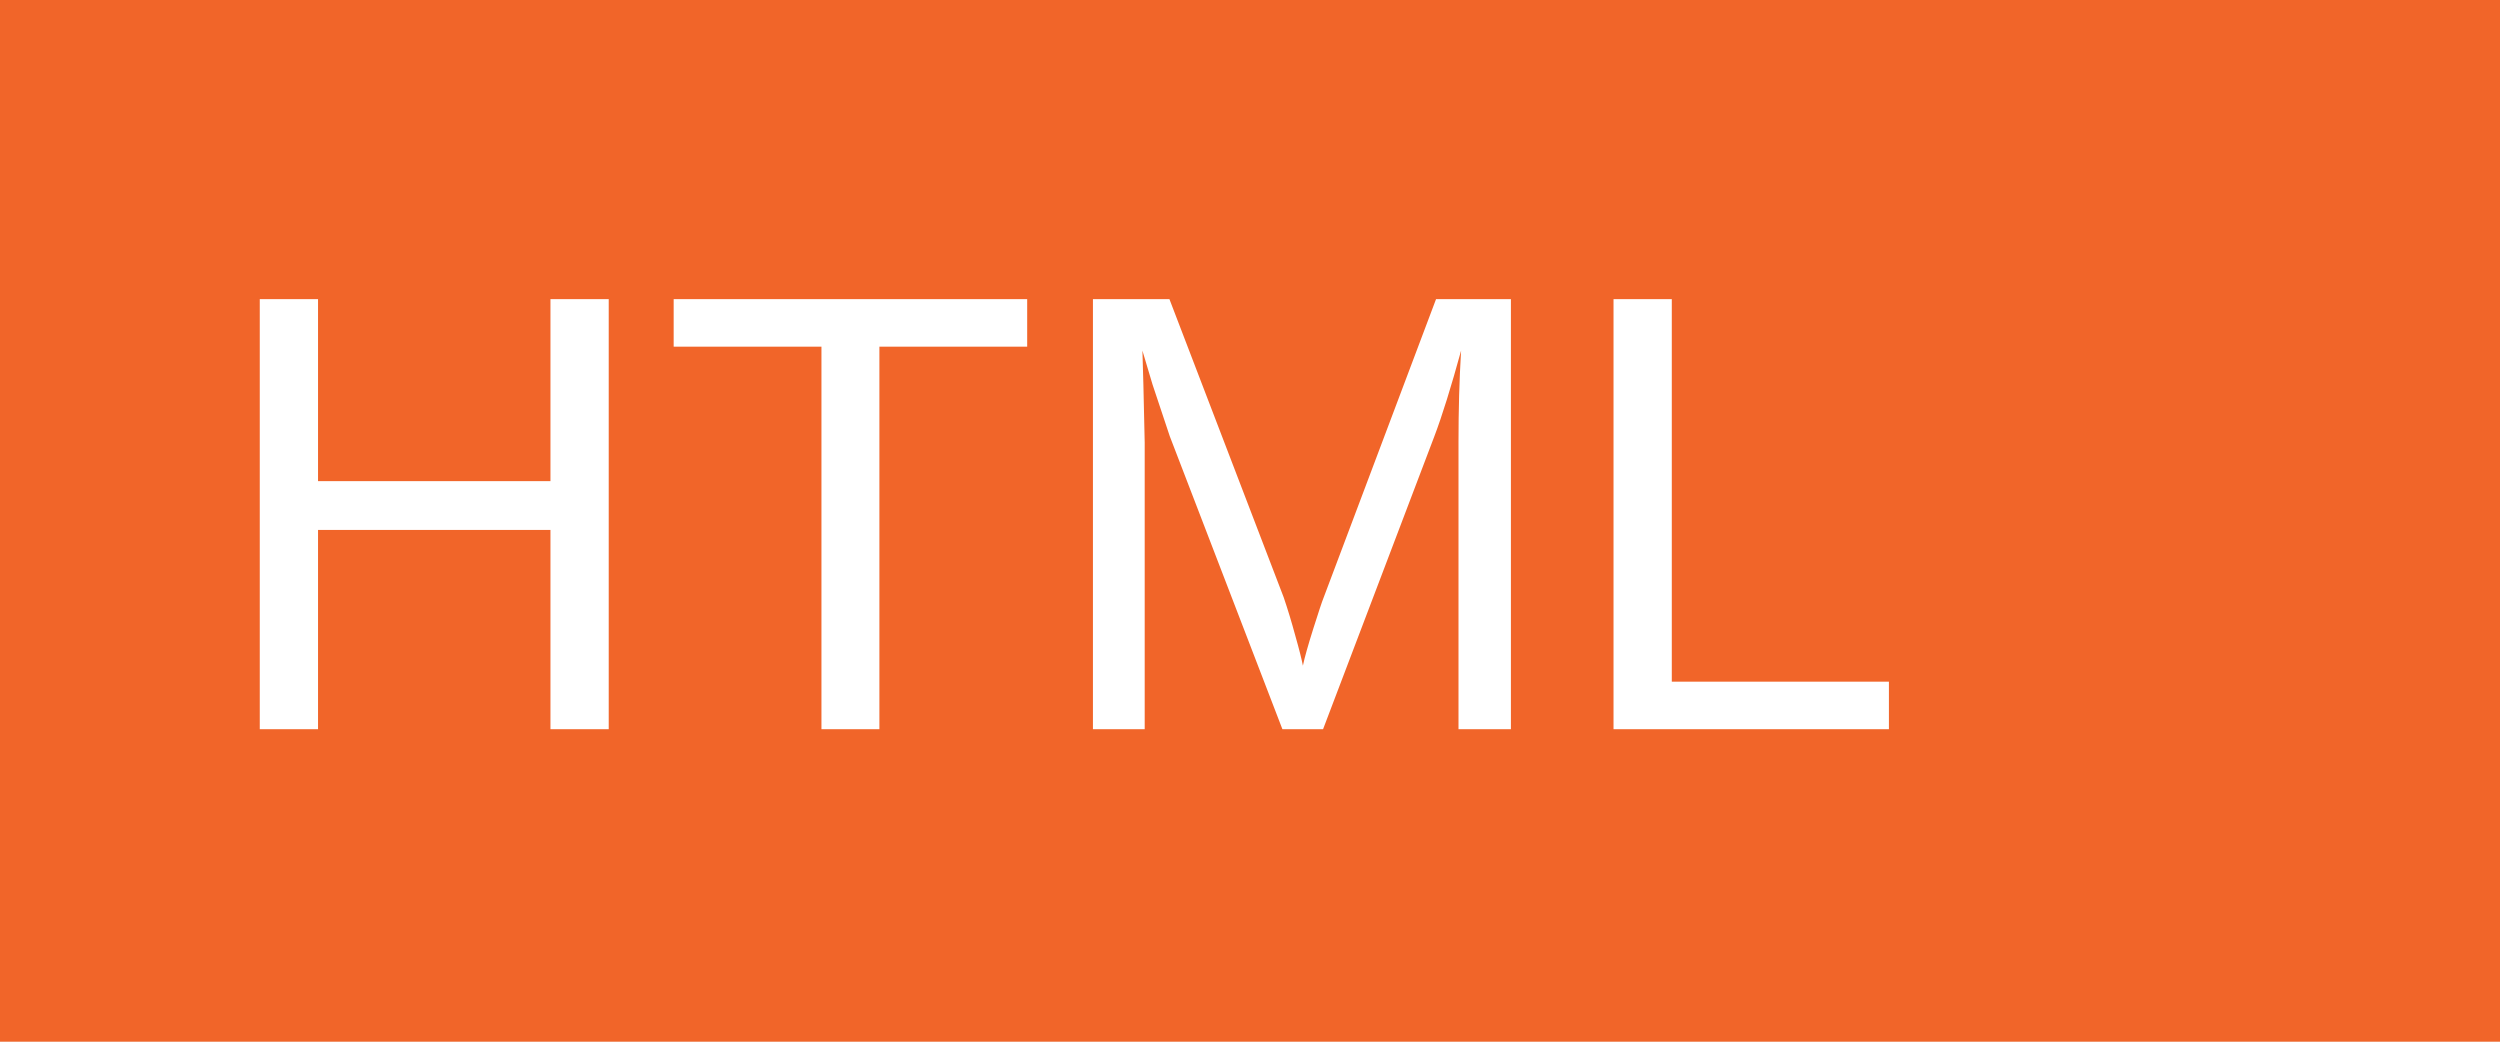
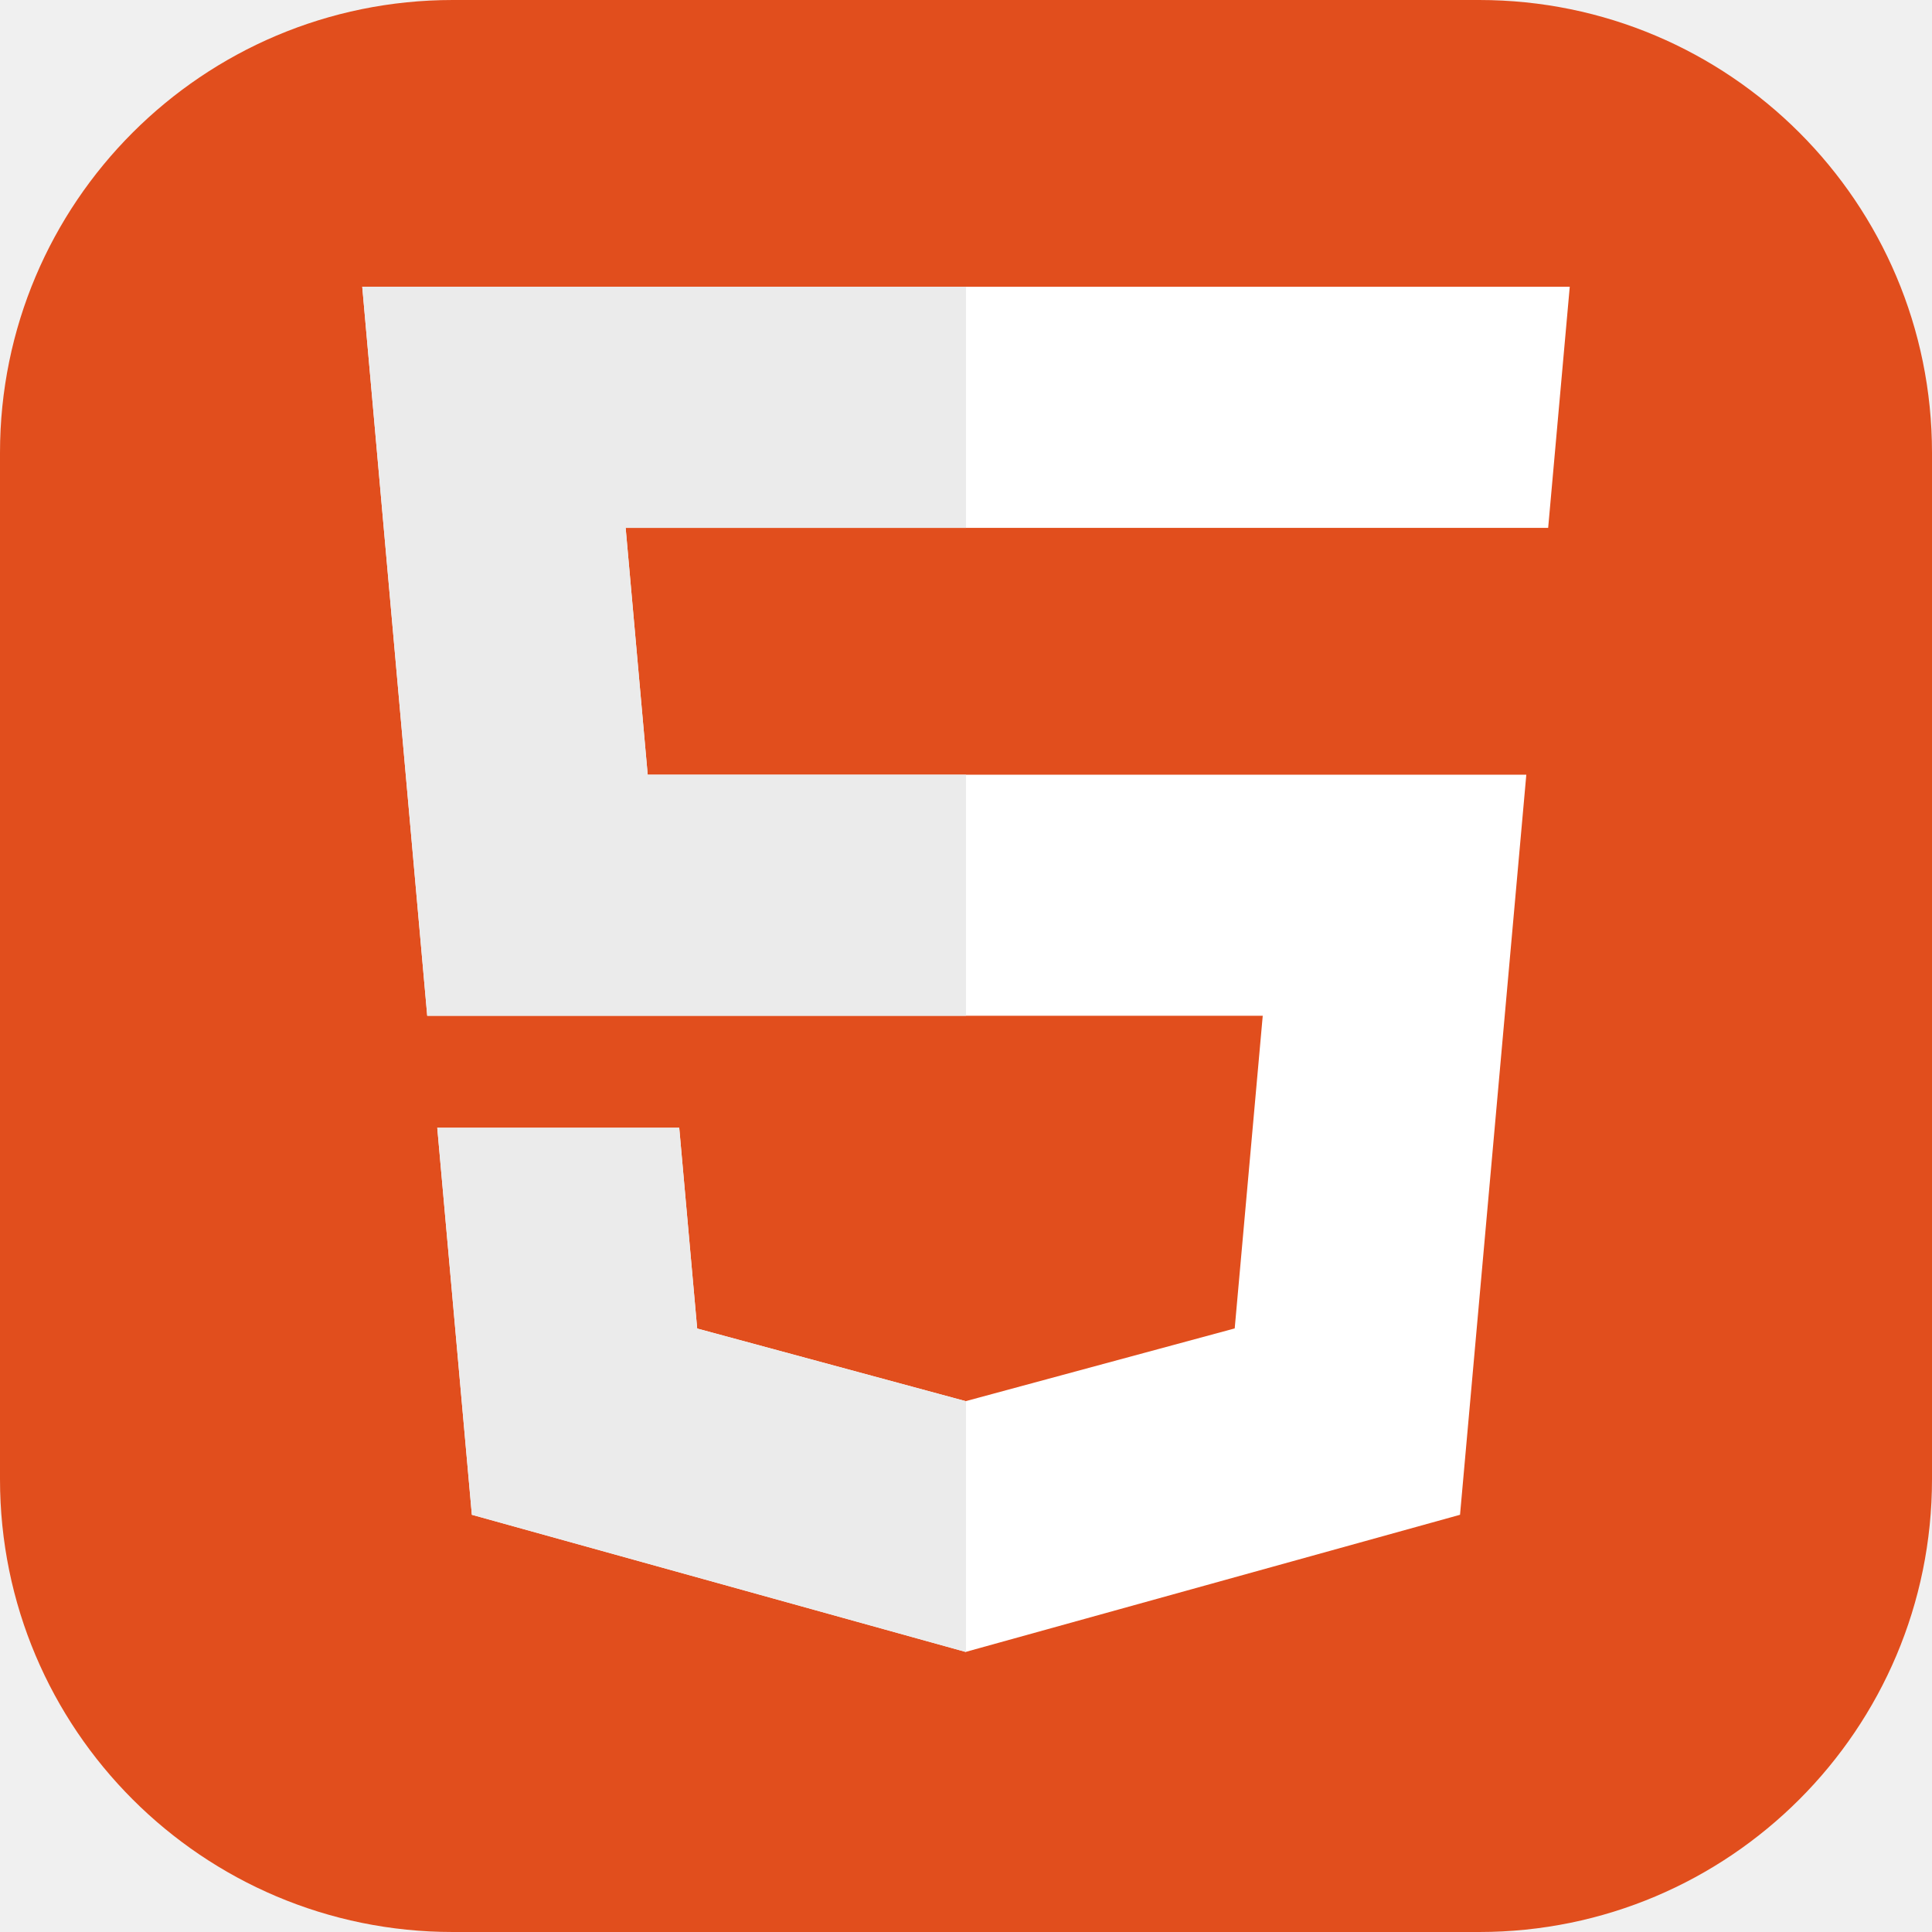
- <svg xmlns="http://www.w3.org/2000/svg" width="120" height="50" viewBox="0 0 120 50">
-   <rect width="120" height="50" fill="#f16529" />
-   <text x="10" y="35" font-size="30" font-family="Arial, sans-serif" fill="#fff">HTML</text>
+ <svg xmlns="http://www.w3.org/2000/svg" width="256" height="256" fill="none" viewBox="0 0 256 256">
+   <rect width="256" height="256" fill="#E14E1D" rx="60" />
+   <path fill="#fff" d="M48 38L56.61 134.593H167.32L163.605 176.023L127.959 185.661L92.38 176.037L90.001 149.435H57.939L62.524 200.716L127.951 218.888L193.461 200.716L202.244 102.655H85.824L82.901 69.945H205.041H205.139L208 38H48Z" />
+   <path fill="#EBEBEB" d="M128 38H48L56.61 134.593H128V102.655H85.824L82.901 69.945H128V38Z" />
+   <path fill="#EBEBEB" d="M128 185.647L127.959 185.661L92.38 176.037L90.001 149.435H57.939L62.524 200.716L127.951 218.888L128 218.874V185.647Z" />
</svg>
